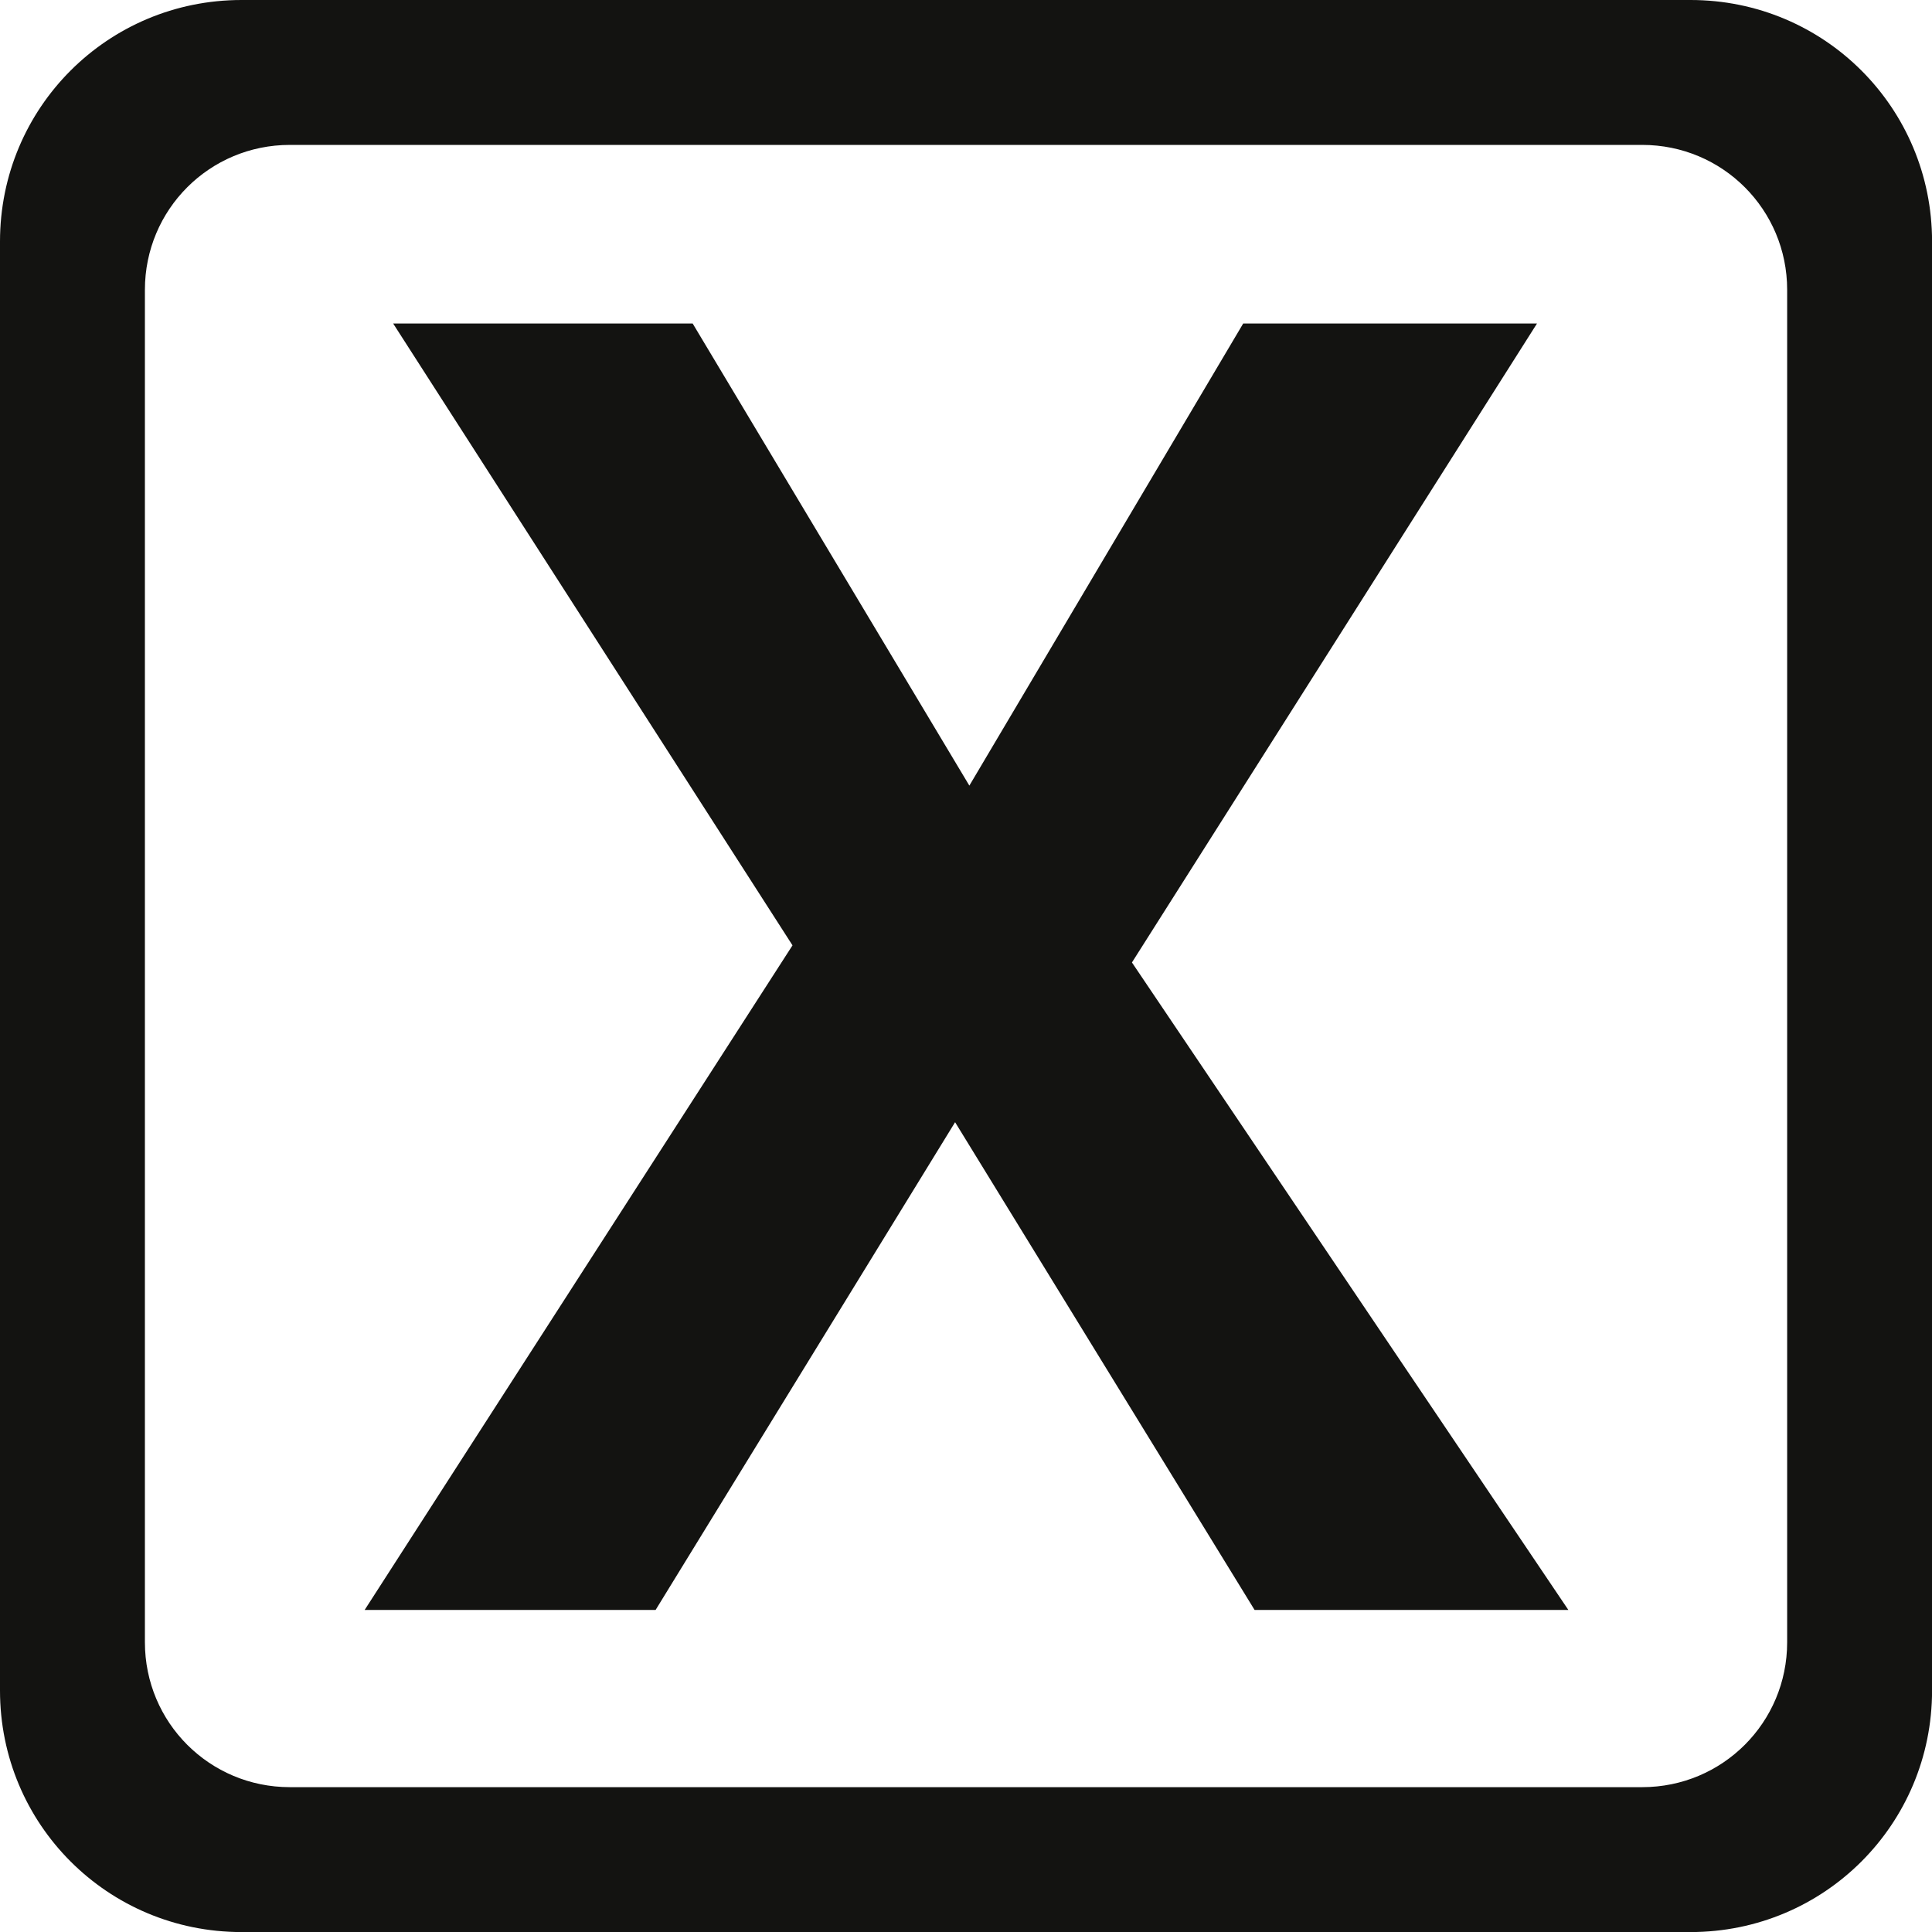
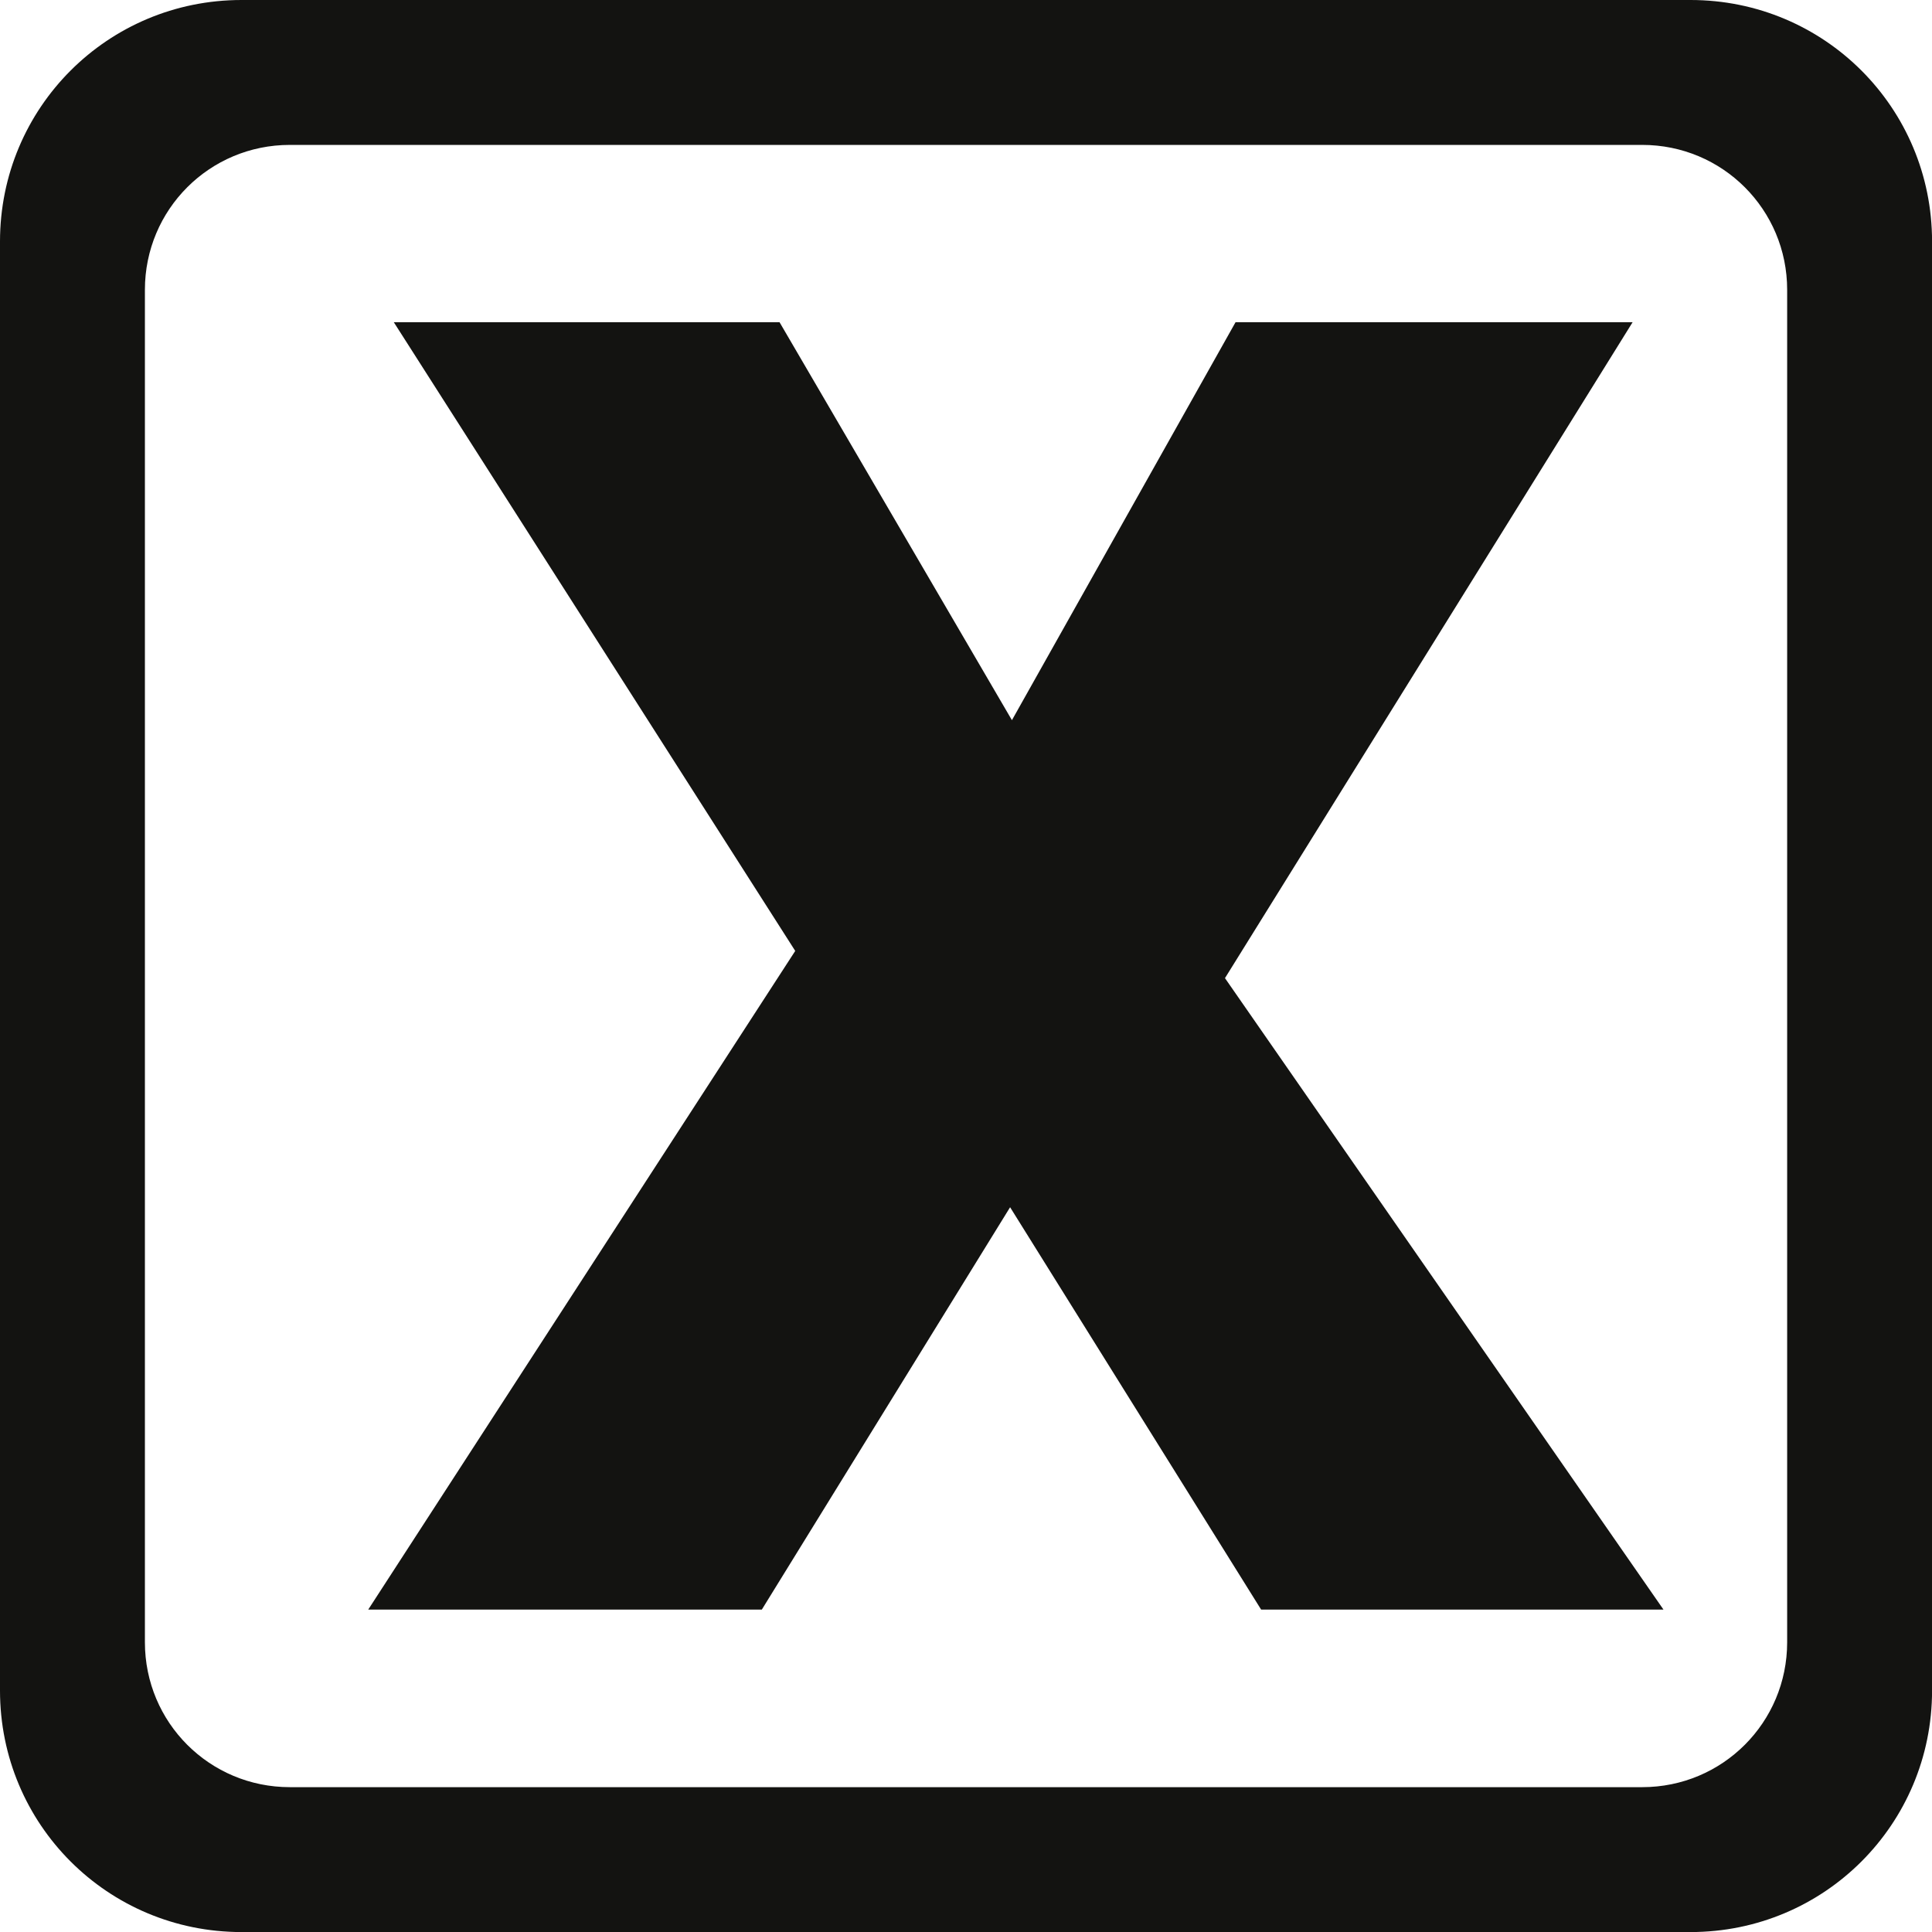
<svg xmlns="http://www.w3.org/2000/svg" width="40" height="40" viewBox="0 0 10.583 10.583" version="1.1" id="svg8">
  <defs id="defs2" />
  <g id="layer1" transform="translate(-33.07292,-25.80208)">
-     <text xml:space="preserve" style="font-style:normal;font-variant:normal;font-weight:normal;font-stretch:normal;font-size:10.583px;line-height:1.25;font-family:Pacifico;-inkscape-font-specification:'Pacifico, Normal';font-variant-ligatures:normal;font-variant-caps:normal;font-variant-numeric:normal;font-feature-settings:normal;text-align:start;letter-spacing:0px;word-spacing:0px;writing-mode:lr-tb;text-anchor:start;fill:#131311;fill-opacity:1;stroke:none;stroke-width:0.265" x="35.07" y="34.619" id="text4509">
-       <tspan id="tspan4507" x="35.07" y="34.619" style="font-style:normal;font-variant:normal;font-weight:bold;font-stretch:normal;font-size:9.878px;font-family:'Open Sans';-inkscape-font-specification:'Open Sans Bold';fill:#131311;fill-opacity:1;stroke-width:0.265">X</tspan>
-     </text>
+     <g aria-label="X" style="font-style:normal;font-variant:normal;font-weight:normal;font-stretch:normal;font-size:10.583px;line-height:1.25;font-family:Pacifico;-inkscape-font-specification:'Pacifico, Normal';font-variant-ligatures:normal;font-variant-caps:normal;font-variant-numeric:normal;font-feature-settings:normal;text-align:start;letter-spacing:0px;word-spacing:0px;writing-mode:lr-tb;text-anchor:start;fill:#131311;fill-opacity:1;stroke:none;stroke-width:0.265" id="text4509">
+       <path d="m 42.185,34.619 h -2.204 l -1.375,-2.204 -1.36,2.204 h -2.156 l 2.339,-3.608 -2.199,-3.444 h 2.113 l 1.273,2.18 1.225,-2.18 h 2.175 l -2.233,3.593 z" style="font-style:normal;font-variant:normal;font-weight:bold;font-stretch:normal;font-size:9.878px;font-family:'Open Sans';-inkscape-font-specification:'Open Sans Bold';fill:#131311;fill-opacity:1;stroke-width:0.265" id="path4490" />
+     </g>
    <path style="opacity:1;fill:#131311;fill-opacity:1;fill-rule:nonzero;stroke:none;stroke-width:3.78;stroke-linecap:butt;stroke-linejoin:miter;stroke-miterlimit:4;stroke-dasharray:none;stroke-dashoffset:0;stroke-opacity:1;paint-order:markers fill stroke" d="M 5 0 C 2.23 0 0 2.23 0 5 L 0 35 C 0 37.77 2.23 40 5 40 L 35 40 C 37.77 40 40 37.77 40 35 L 40 5 C 40 2.23 37.77 0 35 0 L 5 0 z M 6 3 L 34 3 C 35.662 3 37 4.338 37 6 L 37 34 C 37 35.662 35.662 37 34 37 L 6 37 C 4.338 37 3 35.662 3 34 L 3 6 C 3 4.338 4.338 3 6 3 z " transform="matrix(0.2645833,0,0,0.2645833,33.07292,25.80208)" id="rect4502" />
  </g>
</svg>
